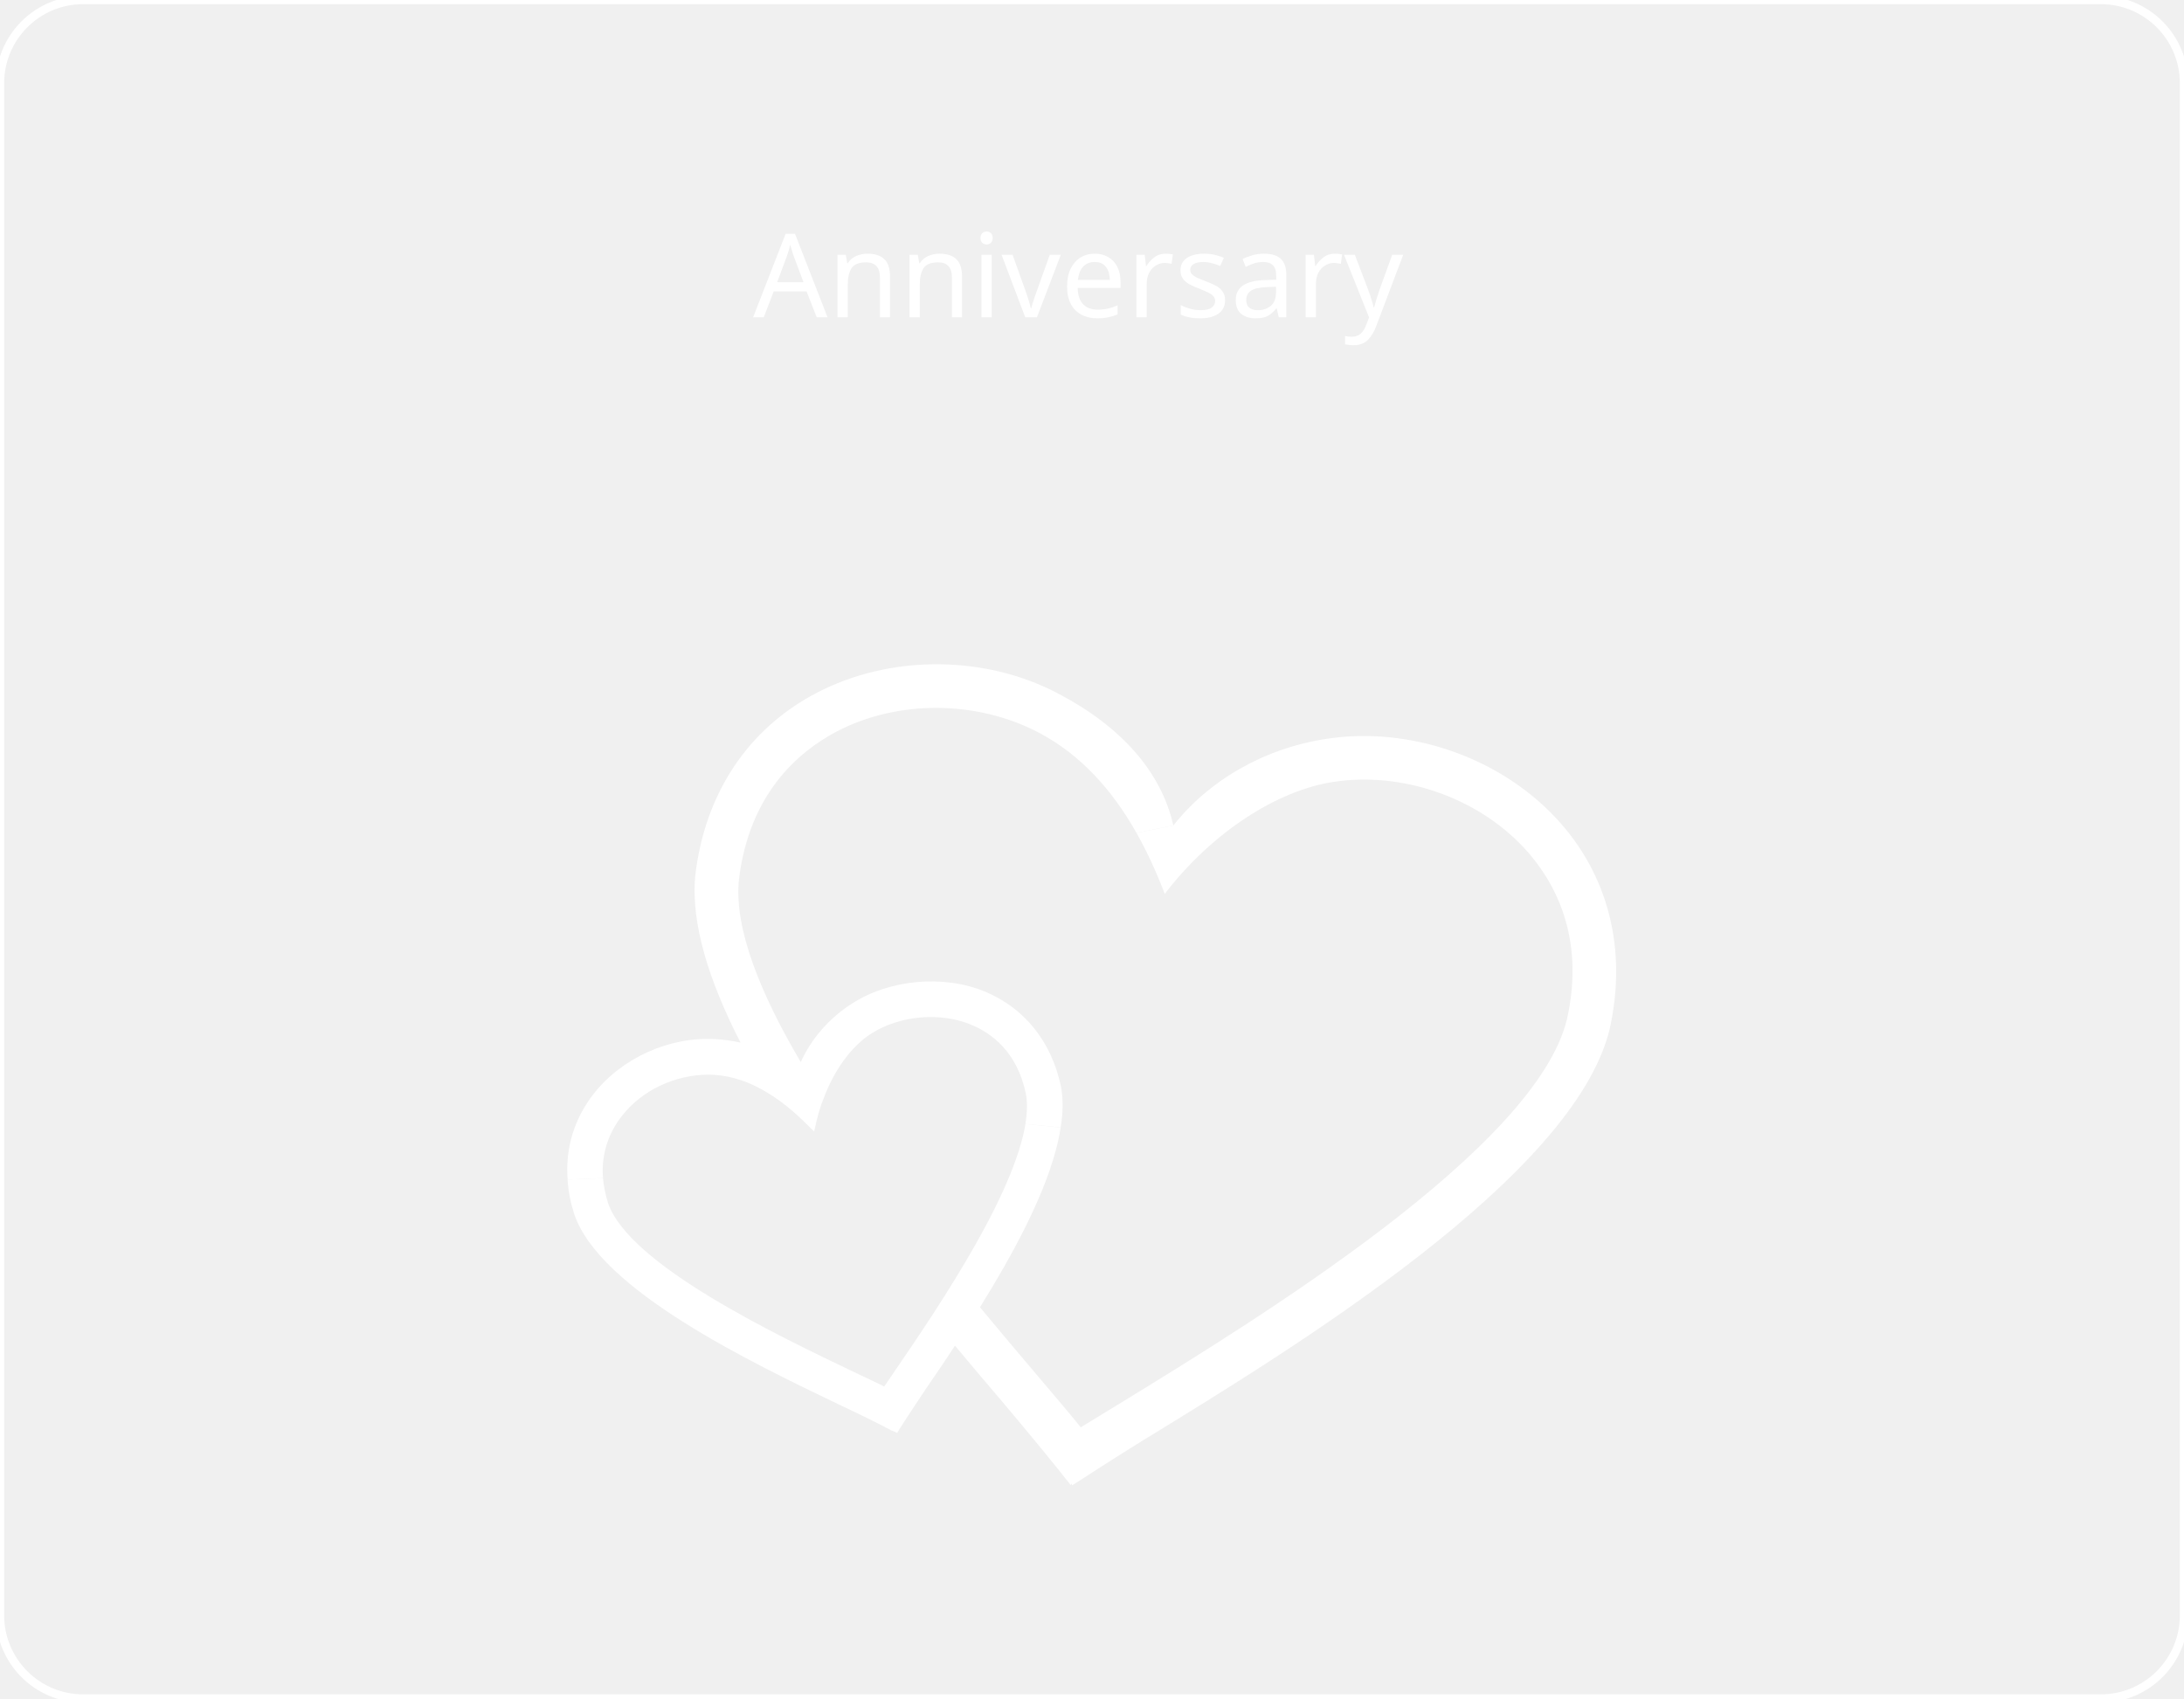
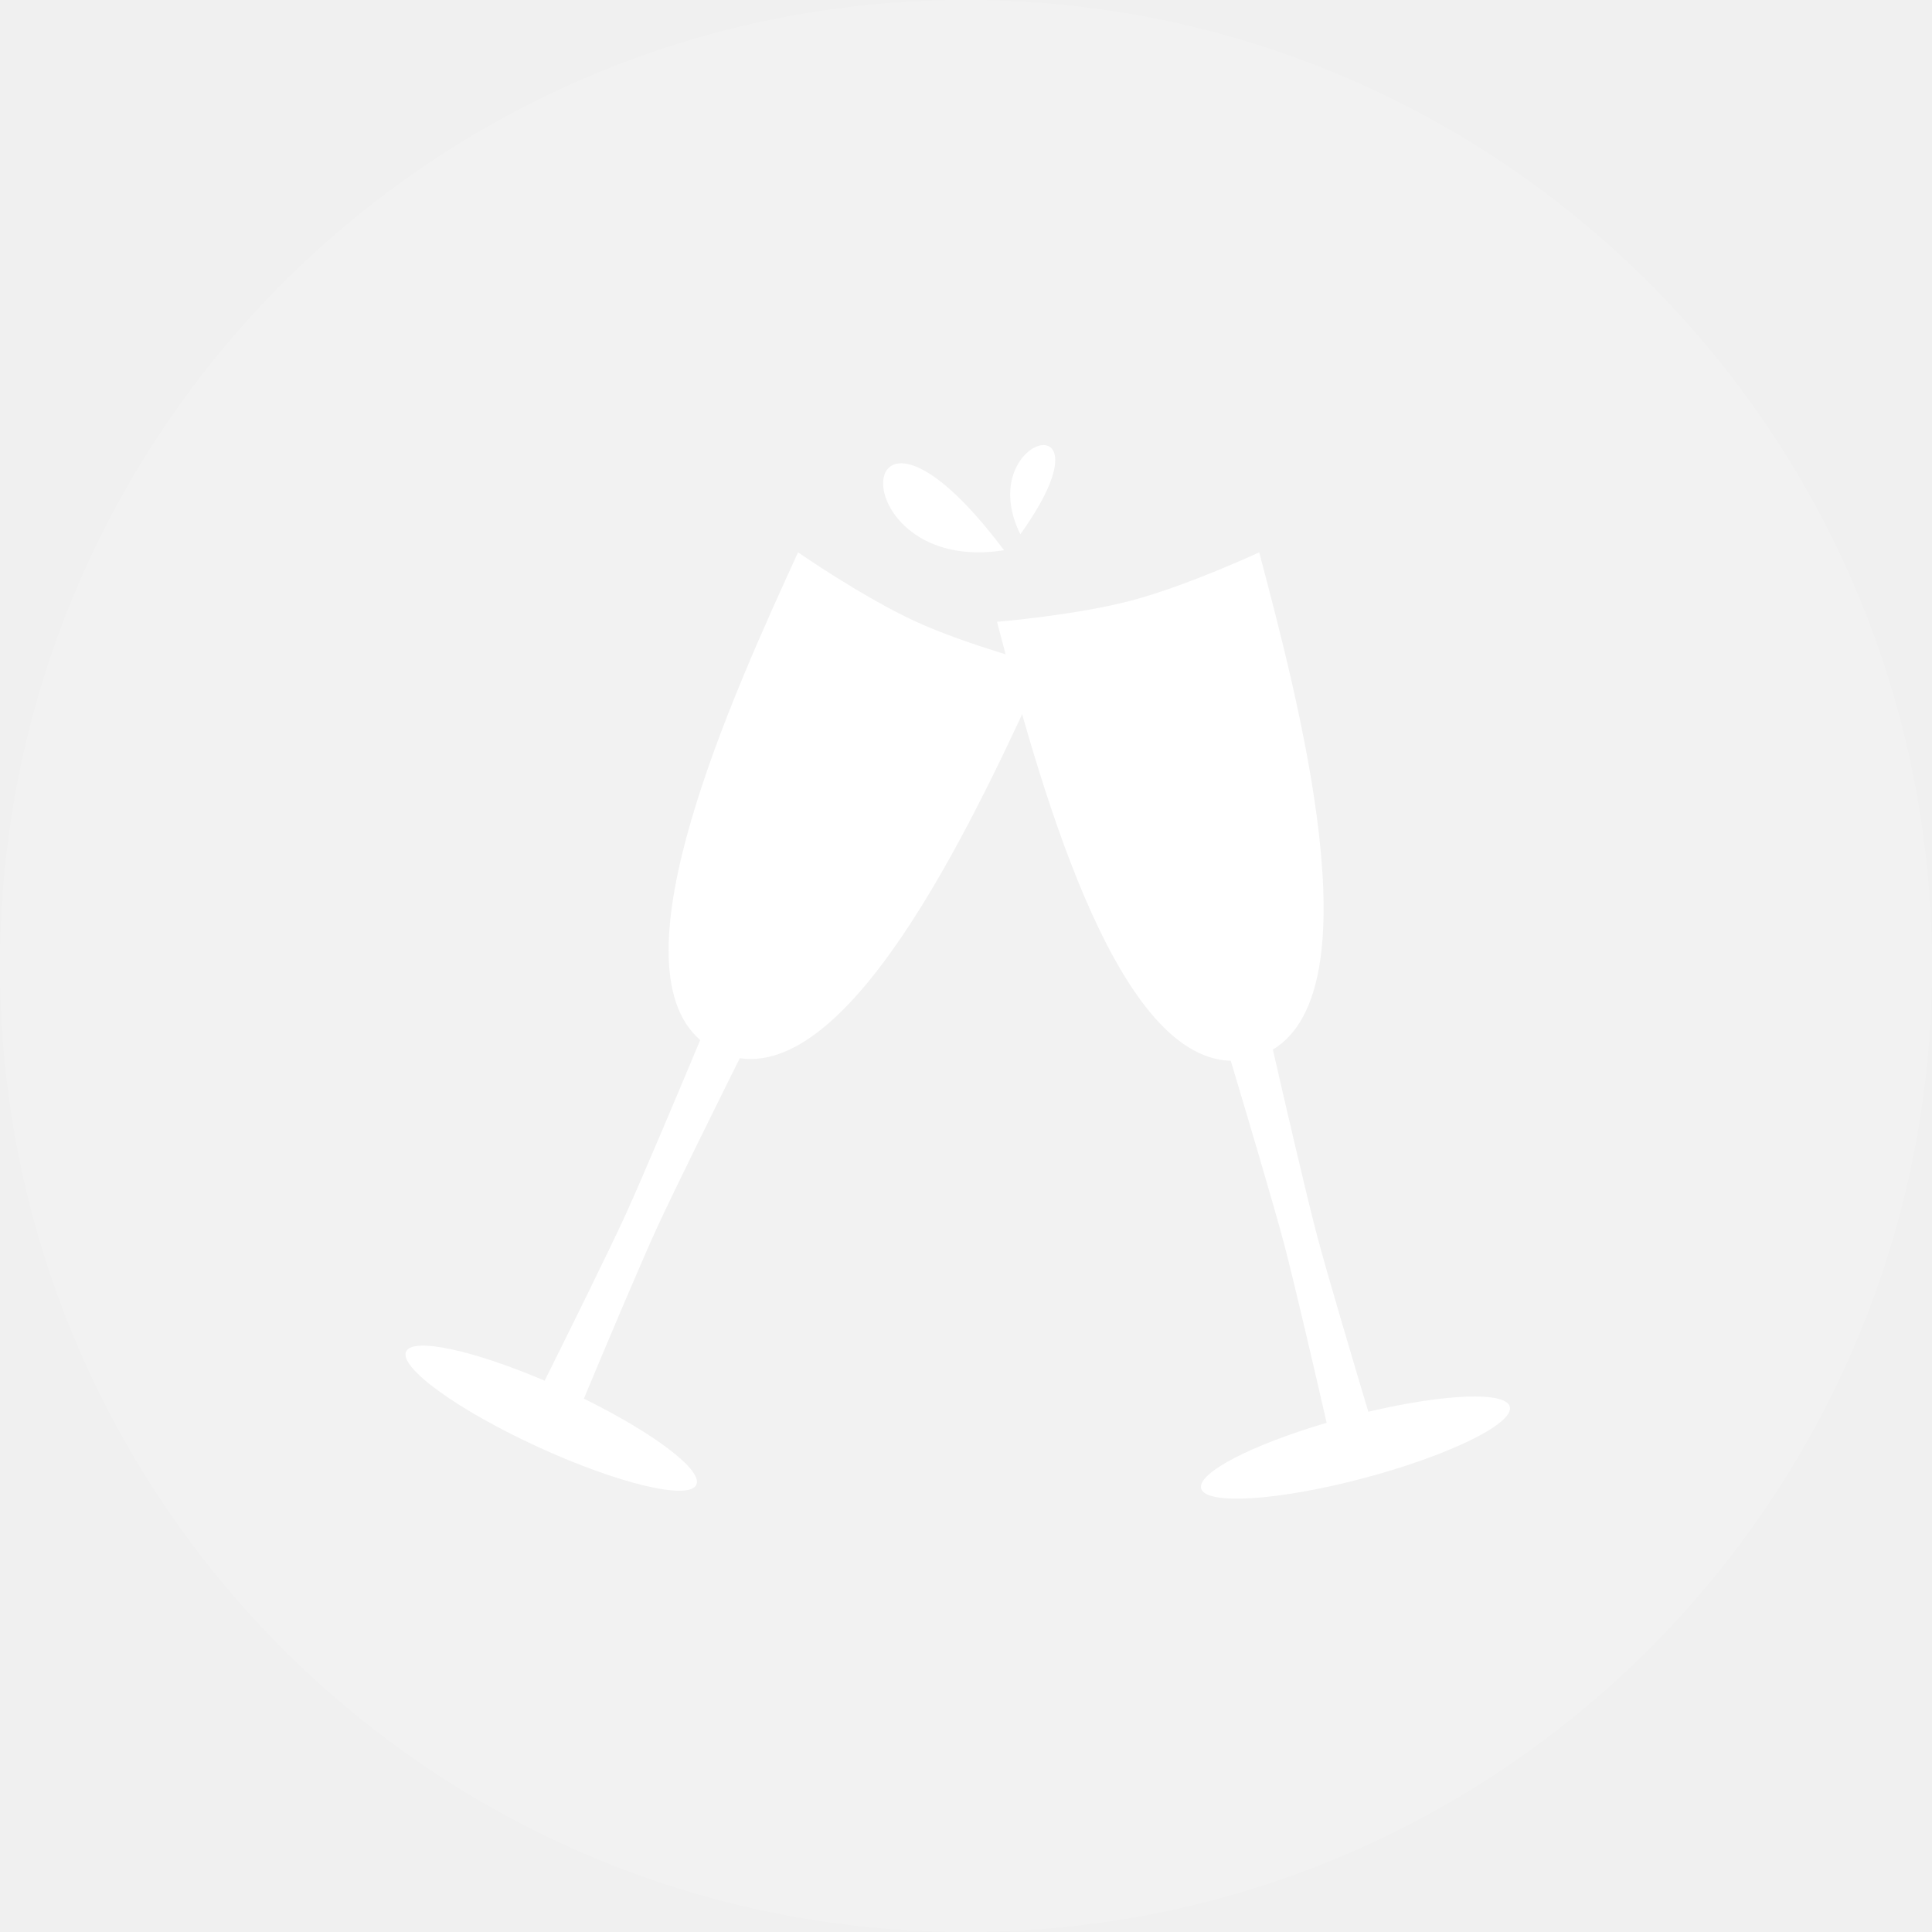
- <svg xmlns="http://www.w3.org/2000/svg" width="189px" height="147px" viewBox="0 0 189 147" version="1.1">
+ <svg xmlns="http://www.w3.org/2000/svg" width="162px" height="162px" viewBox="0 0 162 162" version="1.1">
  <defs />
-   <g id="READY-TO-BOARD" stroke="none" stroke-width="1" fill="none" fill-rule="evenodd">
-     <g id="Ocean-Profile-Set-Up-08-Copy-3" transform="translate(-634, -321)">
-       <g id="anniversary" transform="translate(634, 321)">
-         <g id="motorcoach">
-           <g id="Upload-Scanned-Passp-+-noun_185598_cc-+-Rectangle-64-+-1">
-             <g id="Upload-Scanned-Passp-+-noun_185598_cc-+-Rectangle-64">
-               <g id="Upload-Scanned-Passp-+-noun_185598_cc" transform="translate(64.19006, 19.45588)" font-weight="260" font-family="Gotham" fill="#FFFFFF" font-size="10.08">
-                 <text id="Anniversary">
-                   <tspan x="0.985" y="8">Anniversary</tspan>
-                 </text>
-               </g>
-               <rect id="Rectangle-64" stroke="#FFFFFF" stroke-width="0.72" x="0" y="0" width="189" height="147" rx="7.2" />
-             </g>
-           </g>
-         </g>
-         <g id="noun_31230_cc" transform="translate(48.05085, 56.72283)" fill="#FFFFFF">
-           <g id="Group">
-             <path d="M50.962,67.873 C48.776,69.225 46.055,70.97 44.732,71.831 L44.688,71.678 L44.601,71.797 C43.486,70.359 40.809,67.098 38.754,64.668 C37.453,63.141 36.054,61.495 34.59,59.739 C33.66,61.167 32.753,62.487 31.977,63.62 C31.244,64.733 30.294,66.15 29.858,66.859 L29.835,66.881 L29.594,67.285 L29.07,67.066 C28.283,66.631 26.293,65.649 24.71,64.909 C16.862,61.147 3.868,54.922 1.638,48.347 C1.321,47.344 1.125,46.364 1.07,45.382 L1.07,45.359 L4.13,45.24 C4.196,45.904 4.327,46.625 4.566,47.388 C6.38,52.741 19.179,58.836 26.053,62.118 C26.939,62.532 27.759,62.924 28.468,63.274 C28.753,62.86 29.082,62.38 29.419,61.879 C30.306,60.592 31.387,58.99 32.534,57.245 C33.235,56.166 33.956,55.032 34.665,53.876 L34.665,53.865 C37.049,49.994 39.31,45.743 40.305,42.243 C40.469,41.665 40.601,41.098 40.688,40.553 L43.737,40.857 C43.638,41.522 43.486,42.209 43.29,42.929 C42.13,47.181 39.452,52.076 36.754,56.416 C38.513,58.53 40.175,60.504 41.639,62.227 C43.093,63.949 44.427,65.498 45.476,66.806 C46.503,66.174 47.684,65.454 48.996,64.657 C60.624,57.527 84.854,42.699 87.554,31.48 C89.17,24.251 86.394,19.388 83.794,16.608 C79.707,12.258 73.237,10.034 67.324,10.95 C62.374,11.713 56.755,15.398 52.744,20.642 C52.045,18.801 51.236,17.024 50.296,15.354 L53.489,14.722 C56.505,10.884 61.258,8.05 66.746,7.221 C73.881,6.12 81.642,8.791 86.56,14.035 C91.129,18.898 92.79,25.407 91.249,32.33 C88.165,45.119 63.968,59.914 50.962,67.873 L50.962,67.873 Z" id="Shape" />
-             <path d="M21.245,35.198 C22.151,33.191 23.692,31.403 25.639,30.16 C28.896,28.034 33.595,27.609 37.18,29.092 C40.623,30.531 42.951,33.442 43.761,37.302 C43.968,38.37 43.946,39.57 43.738,40.856 L40.689,40.552 C40.842,39.58 40.875,38.688 40.721,37.913 C39.968,34.304 37.739,32.679 35.989,31.961 C33.3,30.838 29.771,31.165 27.322,32.746 C25.606,33.847 24.12,35.918 23.213,38.371 C22.961,38.982 22.775,39.614 22.622,40.256 L22.404,41.205 L21.715,40.529 C20.633,39.45 19.562,38.588 18.502,37.934 C16.906,36.931 15.334,36.397 13.726,36.299 C13.563,36.299 13.387,36.288 13.235,36.288 C10.349,36.288 7.485,37.651 5.771,39.853 C4.853,41.02 3.945,42.808 4.131,45.239 L1.071,45.358 C0.863,42.655 1.639,40.093 3.332,37.933 C5.78,34.826 9.901,32.961 13.913,33.212 C14.666,33.256 15.365,33.365 16.032,33.508 C13.311,28.198 11.715,23.194 12.119,19.038 C12.95,11.952 16.677,6.348 22.601,3.252 C28.972,-0.085 37.18,-0.062 43.552,3.318 C48.985,6.174 52.438,10.067 53.488,14.722 L50.295,15.354 C48.22,11.691 45.497,8.584 41.77,6.643 C36.46,3.886 29.65,3.819 24.35,6.589 C20.973,8.366 16.765,12.04 15.891,19.443 C15.475,23.651 17.748,29.256 21.245,35.198 L21.245,35.198 Z" id="Shape" />
-           </g>
+   <g id="Page-1" stroke="none" stroke-width="1" fill="none" fill-rule="evenodd">
+     <g id="Ocean-Profile-Set-Up-08-Copy-3" transform="translate(-632, -296)" fill="#FFFFFF">
+       <g id="anniversary" transform="translate(632, 296)">
+         <path d="M81,162 C125.735,162 162,125.735 162,81 C162,36.265 125.735,0 81,0 C36.265,0 0,36.265 0,81 C0,125.735 36.265,162 81,162 Z" id="Oval-95" fill-opacity="0.15" />
+         <g id="Group" transform="translate(34, 37)">
+           <path d="M77.242,82.302 C76.265,78.053 74.501,70.437 73.67,67.295 C72.802,64.013 70.411,55.985 69.2,51.947 C59.263,51.68 52.936,27.759 49.6,15.14 C49.6,15.14 56.183,14.595 60.889,13.351 C65.595,12.101 71.585,9.314 71.585,9.314 C74.921,21.933 81.237,45.859 72.73,51.011 C73.673,55.123 75.557,63.282 76.426,66.566 C77.255,69.707 79.484,77.198 80.735,81.377 C87.098,79.872 92.256,79.652 92.597,80.95 C92.973,82.367 87.483,85.053 80.337,86.947 C73.19,88.842 67.094,89.227 66.717,87.809 C66.376,86.51 70.967,84.146 77.242,82.302 L77.242,82.302 Z" id="Shape" />
+           <path d="M14.956,80.279 C16.639,76.256 19.671,69.053 21.021,66.099 C22.433,63.012 26.152,55.509 28.031,51.734 C37.87,53.163 48.165,30.668 53.593,18.8 C53.593,18.8 47.199,17.141 42.772,15.113 C38.348,13.08 32.917,9.314 32.917,9.314 C27.49,21.183 17.205,43.683 24.712,50.21 C23.086,54.102 19.842,61.822 18.43,64.909 C17.078,67.864 13.612,74.868 11.67,78.772 C5.655,76.207 0.609,75.111 0.051,76.331 C-0.559,77.665 4.395,81.246 11.116,84.33 C17.836,87.414 23.78,88.831 24.39,87.497 C24.949,86.275 20.825,83.165 14.956,80.279 L14.956,80.279 Z" id="Shape" />
+           <path d="M51.556,7.8 C47.474,-0.448 59.842,-3.758 51.556,7.8 L51.556,7.8 L51.556,7.8 Z" id="Shape" />
+           <path d="M50.19,9.139 C36.254,11.345 37.09,-8.321 50.19,9.139 L50.19,9.139 L50.19,9.139 Z" id="Shape" />
        </g>
      </g>
    </g>
  </g>
</svg>
